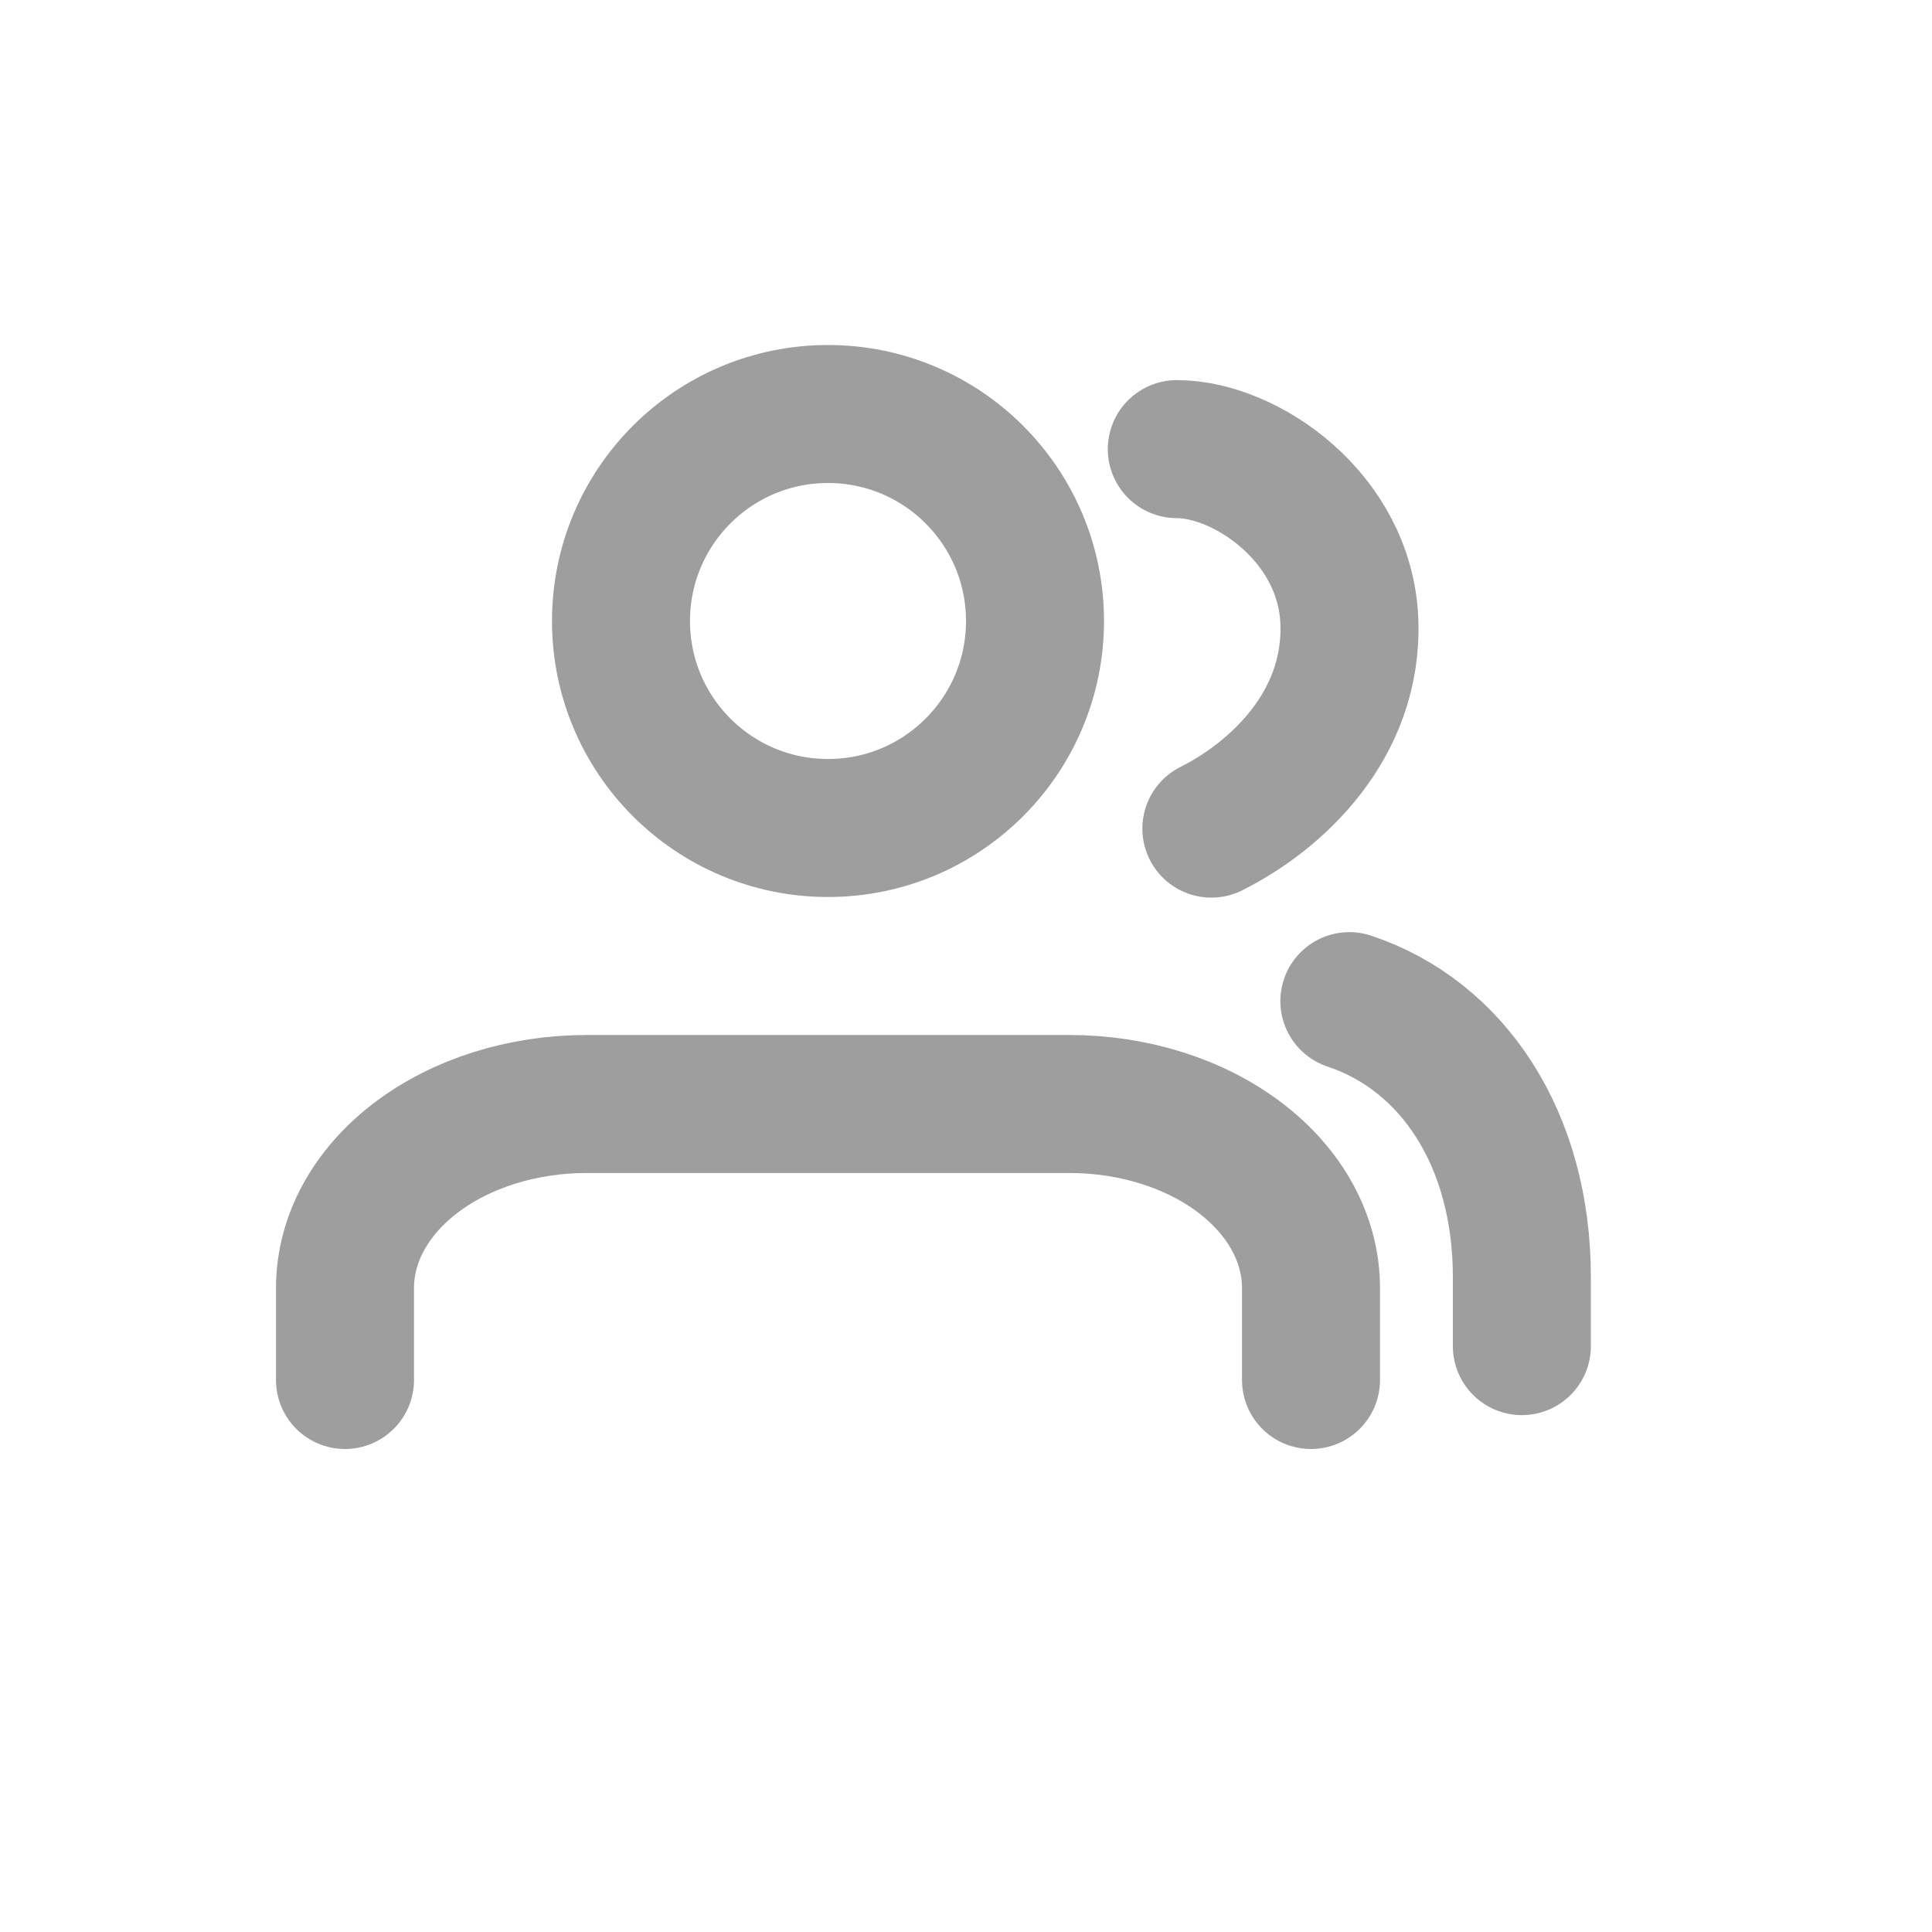
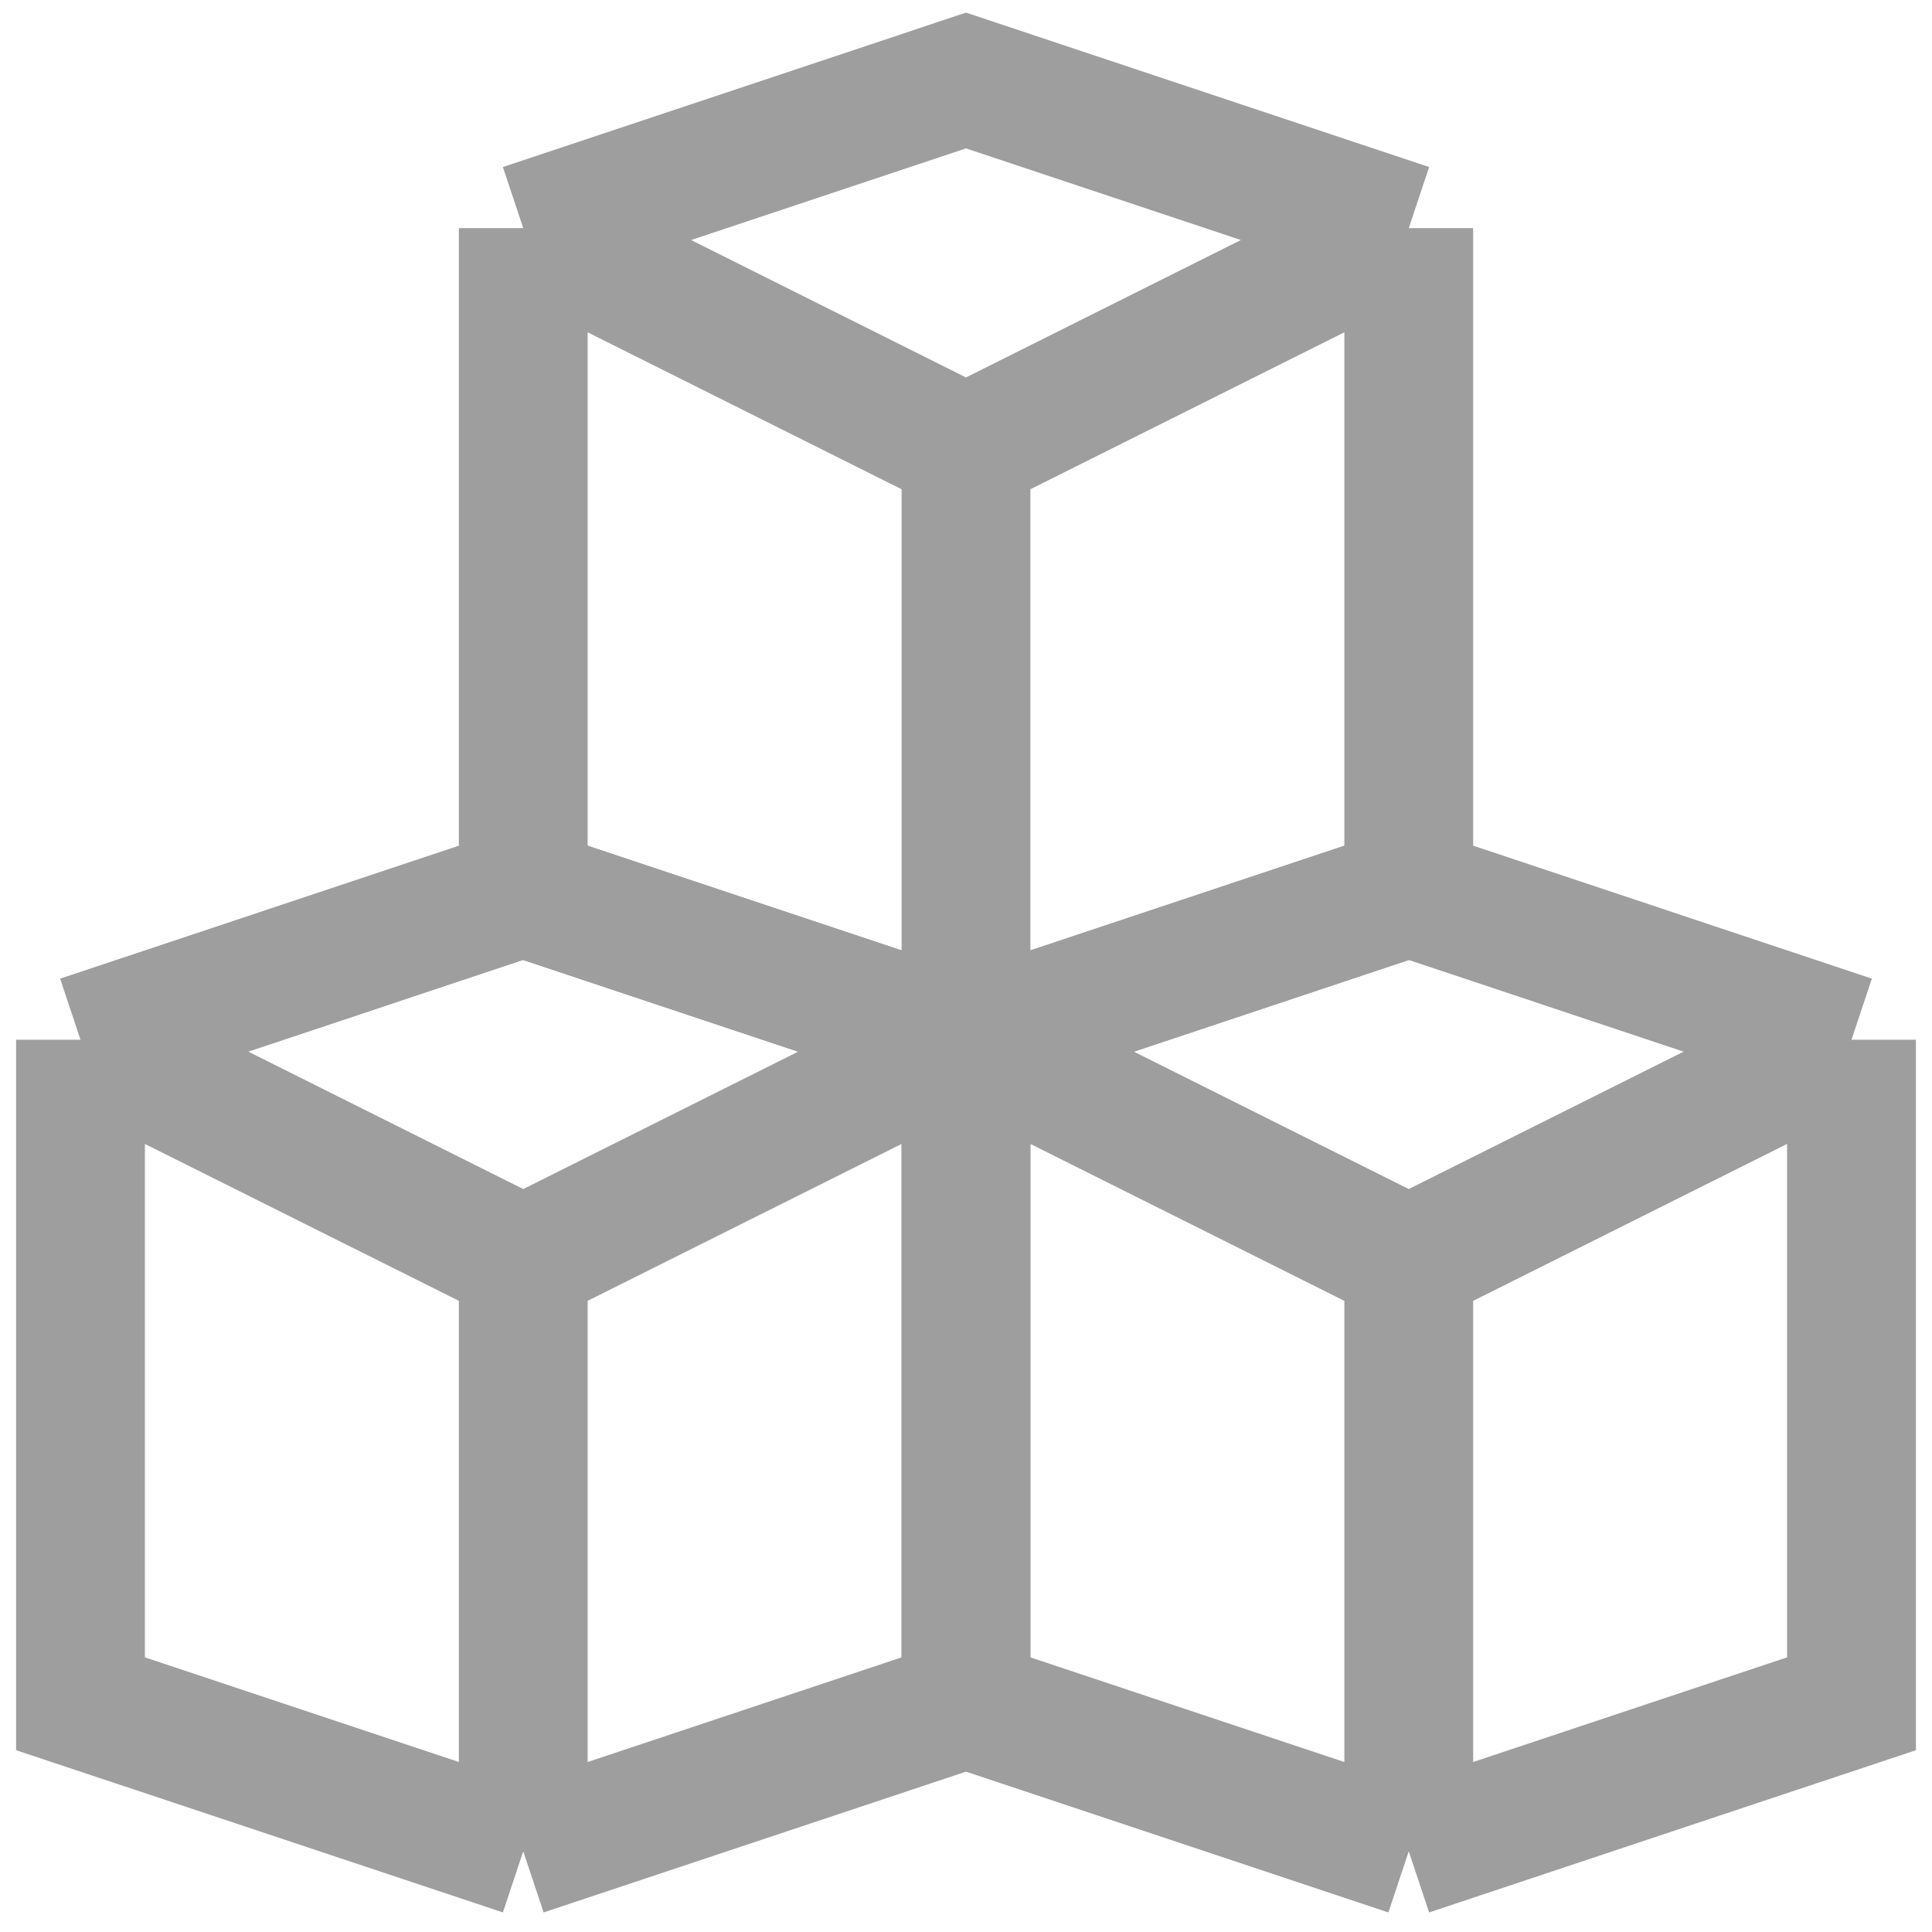
- <svg xmlns="http://www.w3.org/2000/svg" width="28" height="28" viewBox="0 0 28 28" fill="none">
-   <path d="M19 20V18.667C19 17.959 18.631 17.281 17.975 16.781C17.319 16.281 16.428 16 15.5 16H8.5C7.572 16 6.681 16.281 6.025 16.781C5.369 17.281 5 17.959 5 18.667V20" stroke="#9E9E9E" stroke-width="2" stroke-linecap="round" stroke-linejoin="round" />
-   <path d="M12 12C13.657 12 15 10.657 15 9C15 7.343 13.657 6 12 6C10.343 6 9 7.343 9 9C9 10.657 10.343 12 12 12Z" stroke="#9E9E9E" stroke-width="2" stroke-linecap="round" stroke-linejoin="round" />
-   <path d="M22.056 19.509V18.509C22.056 16.509 21.056 15.009 19.556 14.509" stroke="#9E9E9E" stroke-width="2" stroke-linecap="round" stroke-linejoin="round" />
-   <path d="M17.055 6.509C18.055 6.509 19.5 7.5 19.556 9.009C19.611 10.517 18.487 11.543 17.556 12.009" stroke="#9E9E9E" stroke-width="2" stroke-linecap="round" stroke-linejoin="round" />
+ <svg xmlns="http://www.w3.org/2000/svg" width="24" height="24" viewBox="0 0 24 24" fill="none">
+   <path d="M17.5 2.834L12 1L6.5 2.834M17.5 2.834L12 5.583M17.5 2.834V11.083L12 12.916M12 5.583L6.5 2.834M12 5.583V12.916M6.5 2.834V11.083L12 12.916" stroke="#9E9E9E" stroke-width="1.6" />
+   <path d="M23 12.916L17.5 11.082L12 12.916M23 12.916L17.5 15.665M23 12.916V21.165L17.5 22.998M17.5 15.665L12 12.916M17.5 15.665V22.998M12 12.916V21.165L17.5 22.998" stroke="#9E9E9E" stroke-width="1.6" />
+   <path d="M12 12.916L6.5 11.082L1 12.916M12 12.916L6.5 15.665M12 12.916V21.165L6.5 22.998M6.5 15.665L1 12.916M6.5 15.665V22.998M1 12.916V21.165L6.5 22.998" stroke="#9E9E9E" stroke-width="1.6" />
</svg>
